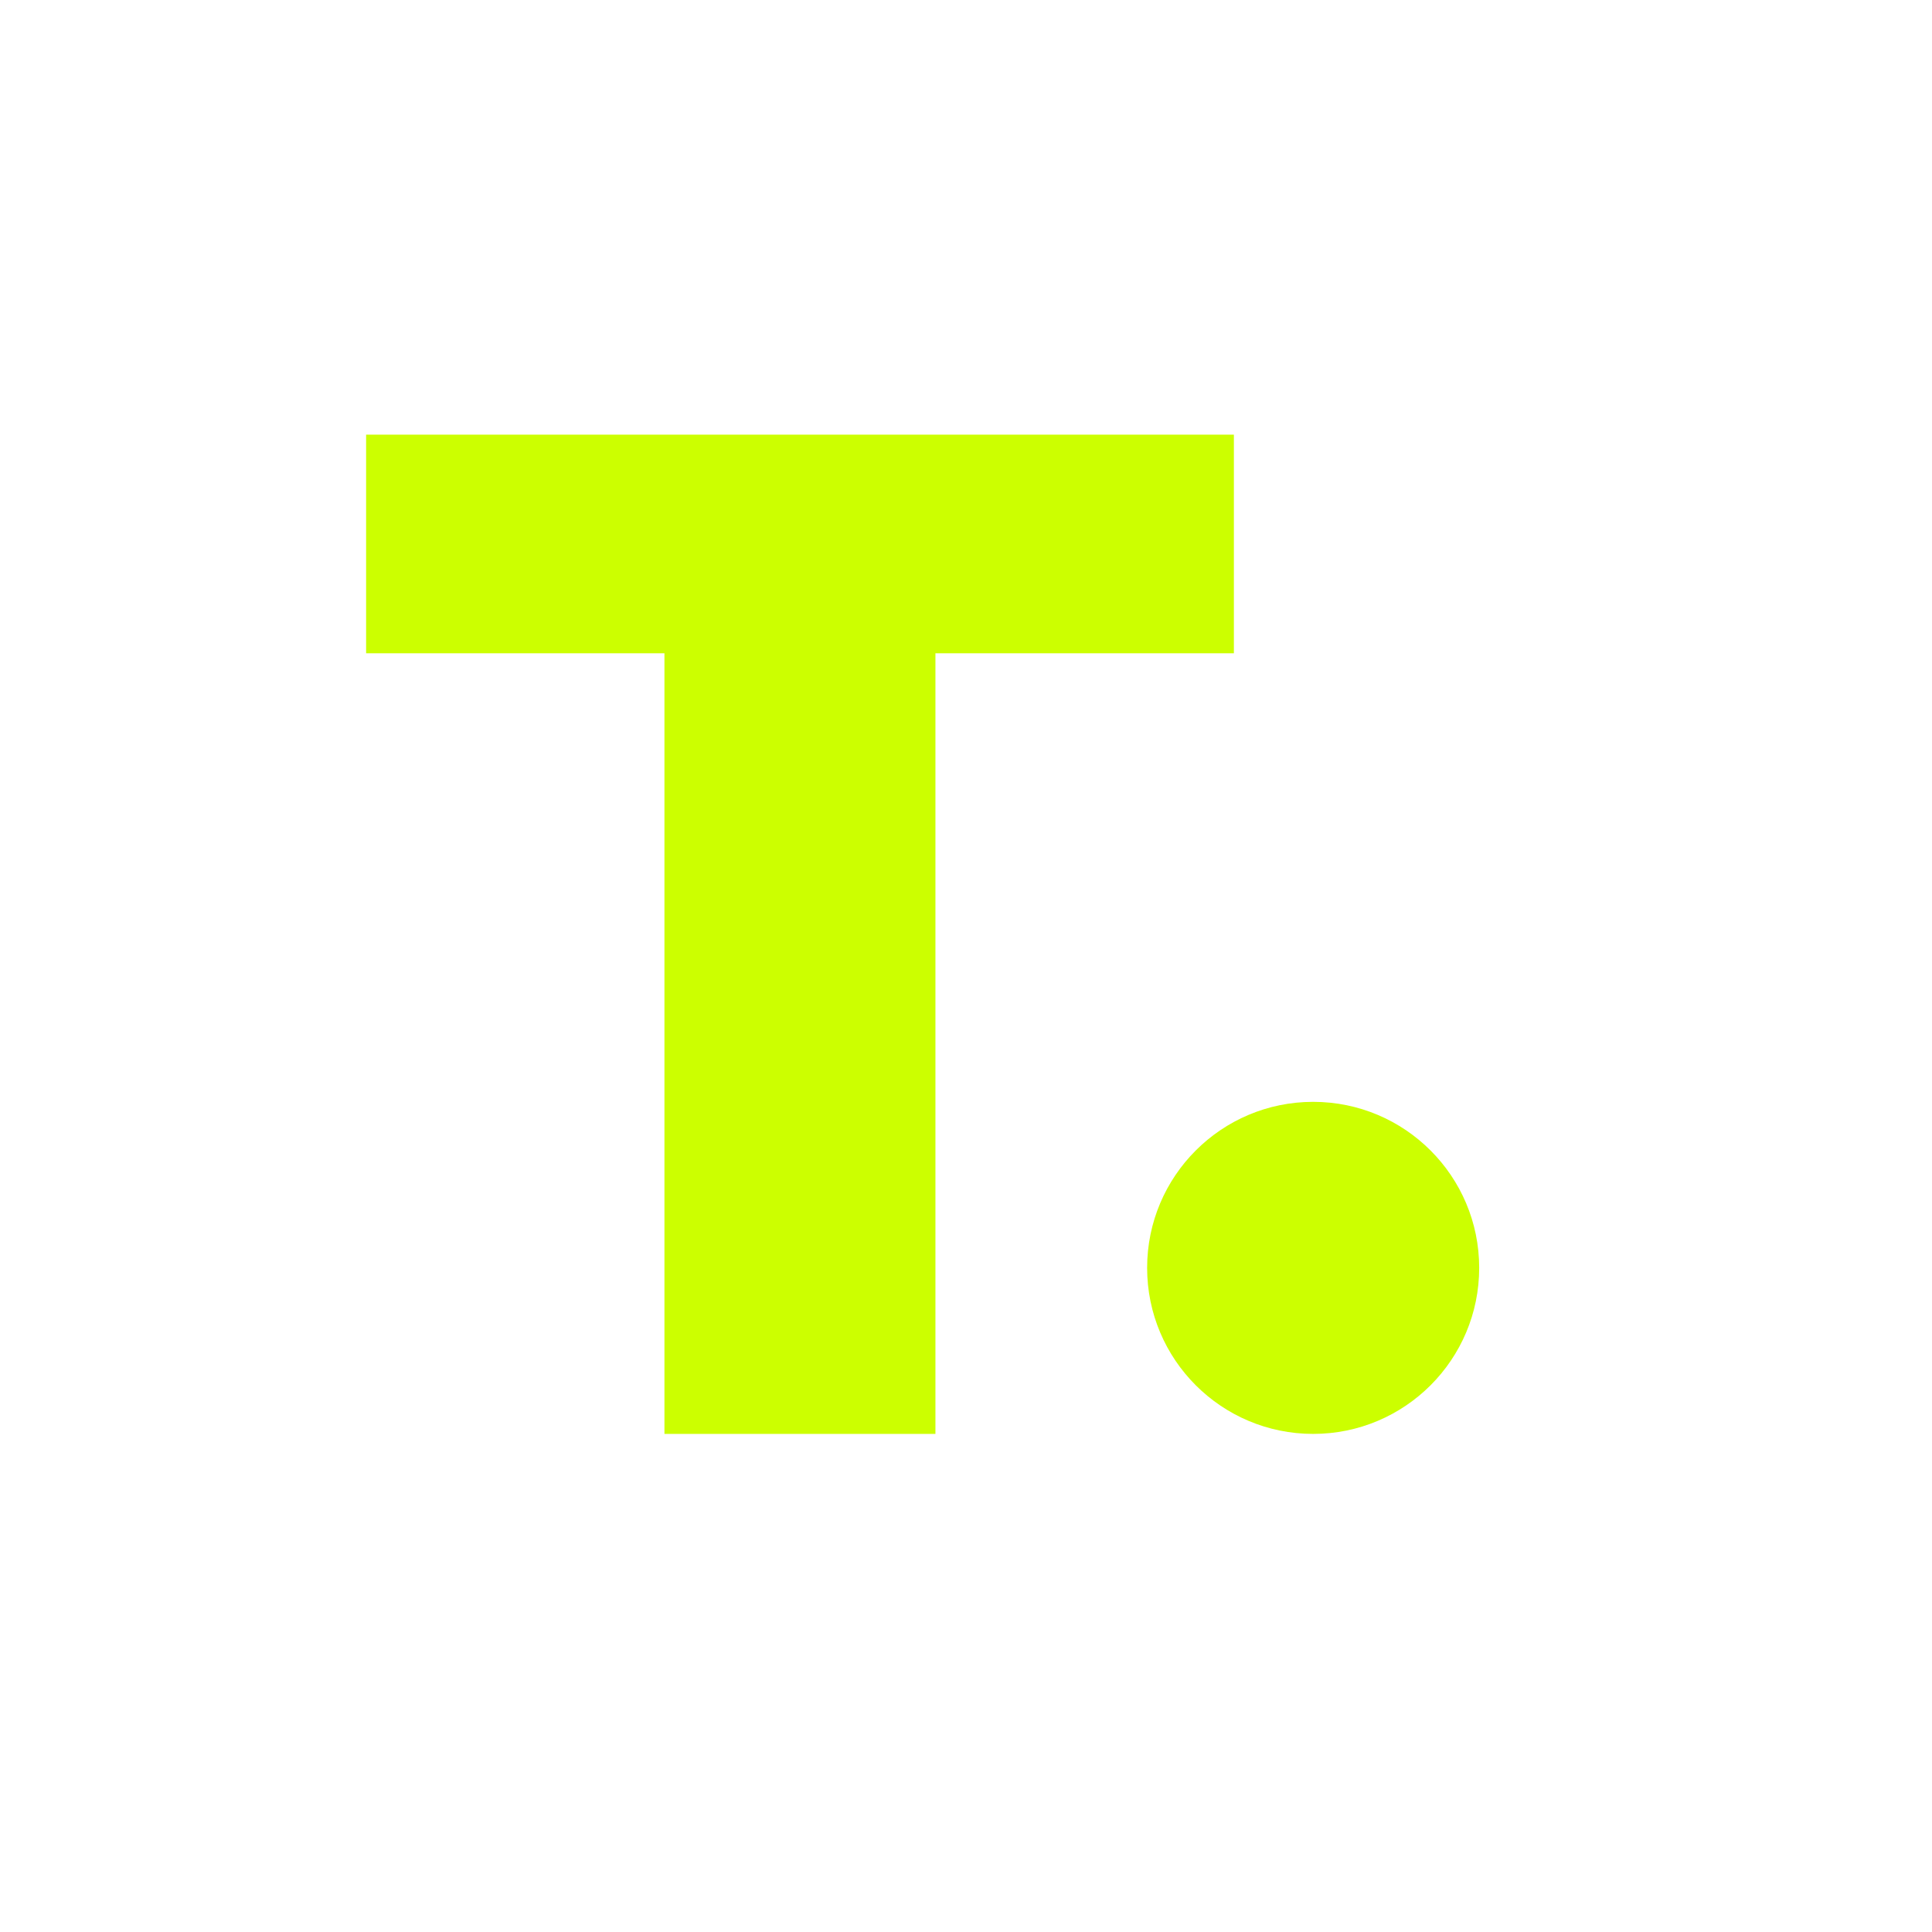
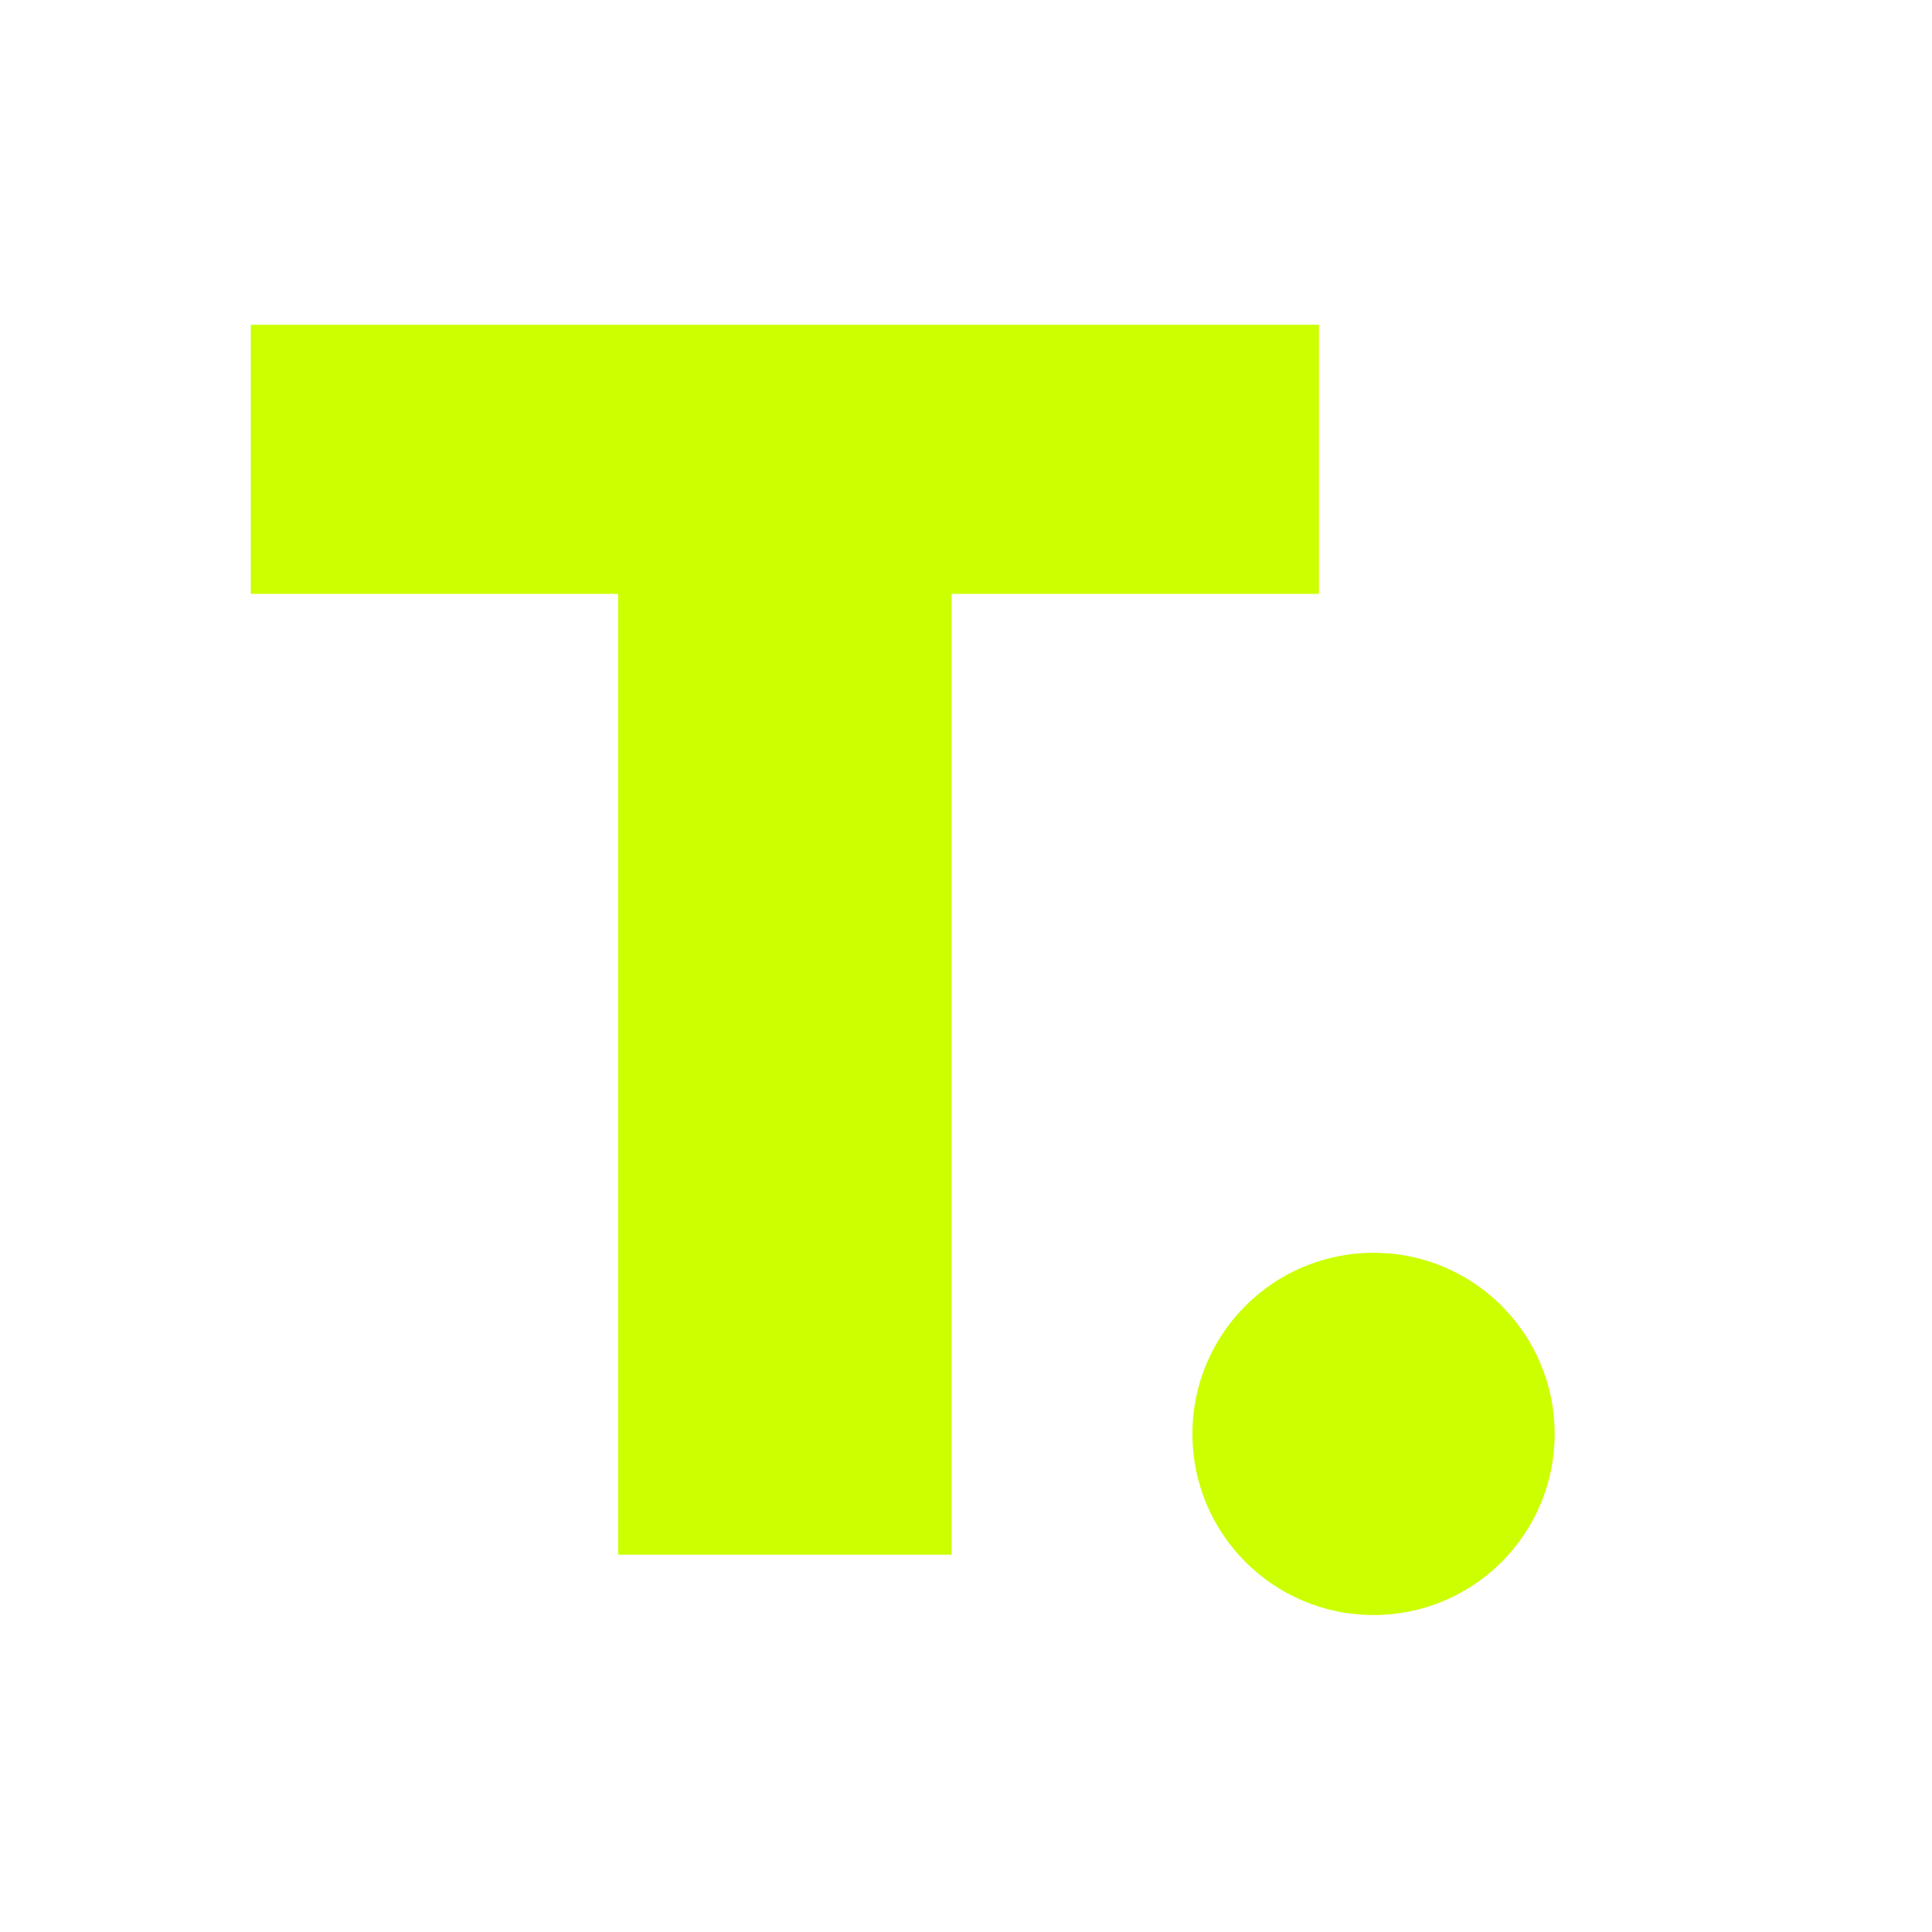
<svg xmlns="http://www.w3.org/2000/svg" viewBox="0 0 256 256" role="img" aria-labelledby="title desc">
-   <text x="106" y="190" fill="#CCFF00" font-family="Inter, Avenir Next, Montserrat, Arial, sans-serif" font-size="182" font-weight="900" text-anchor="middle">T</text>
-   <circle cx="174" cy="168" r="22" fill="#CCFF00" />
+   <text x="104" y="206" fill="#CCFF00" font-family="Inter, Avenir Next, Montserrat, Arial, sans-serif" font-size="224" font-weight="900" text-anchor="middle">T</text>
+   <circle cx="182" cy="190" r="24" fill="#CCFF00" />
</svg>
